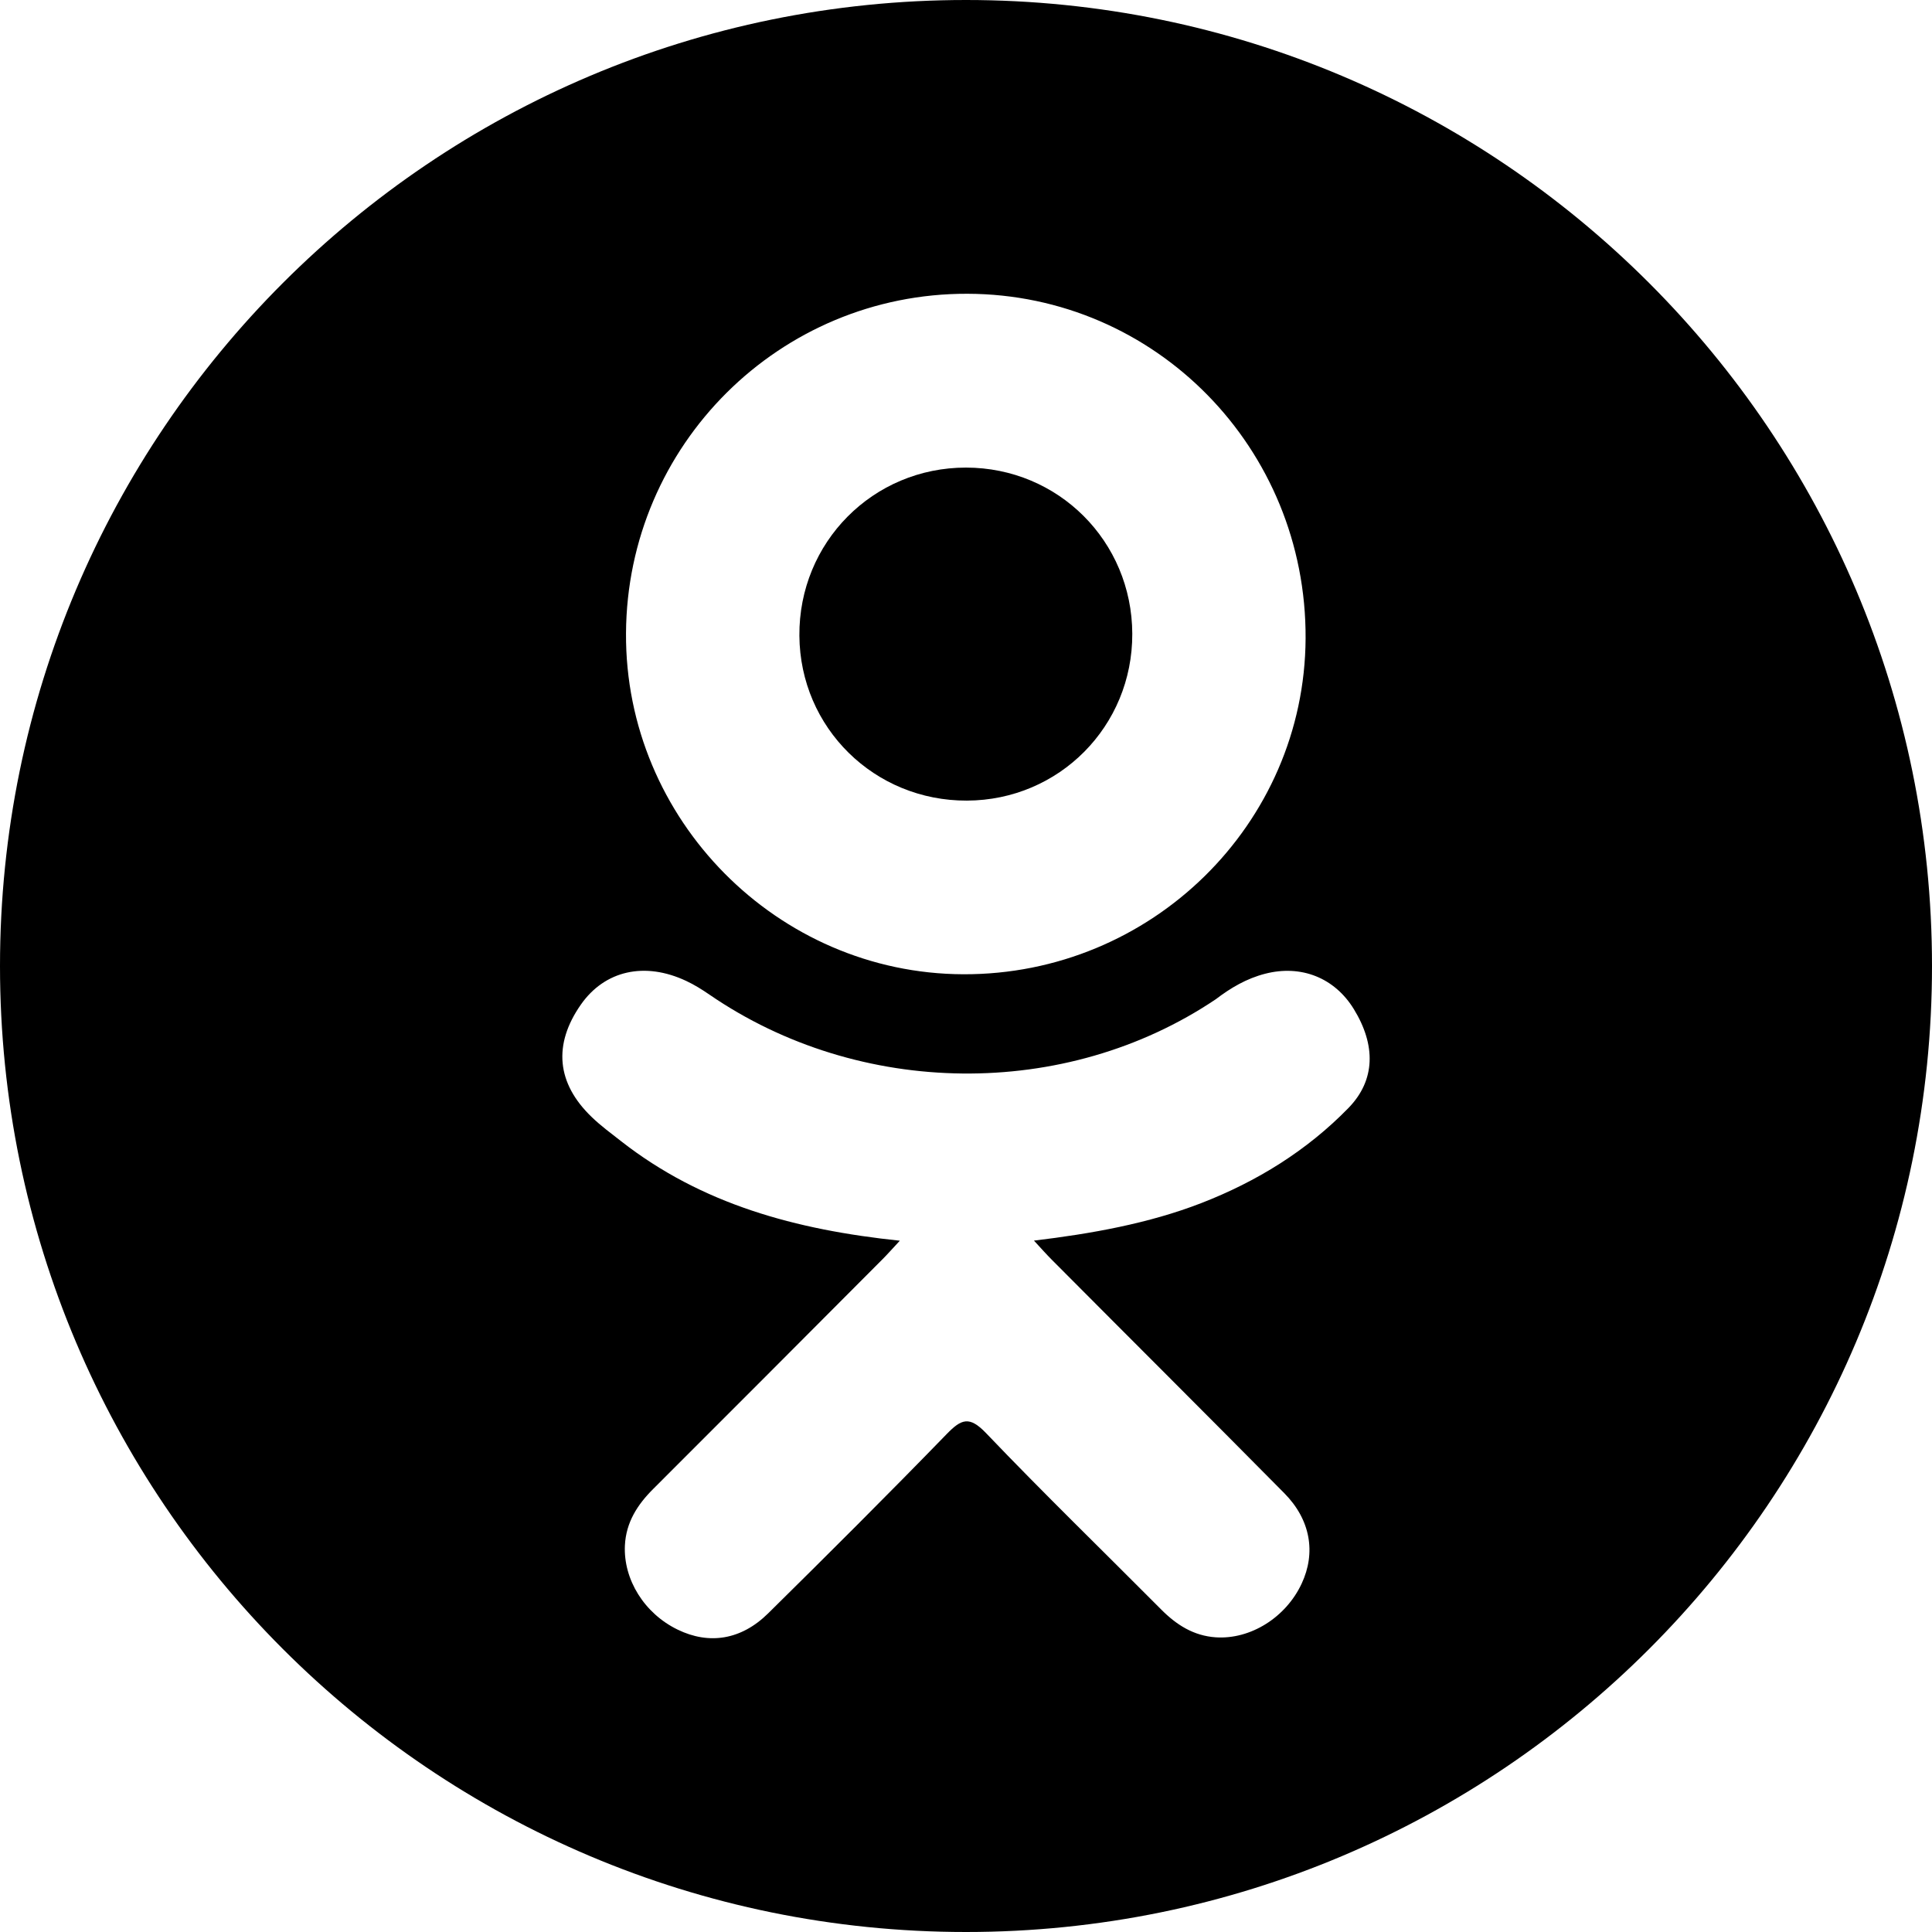
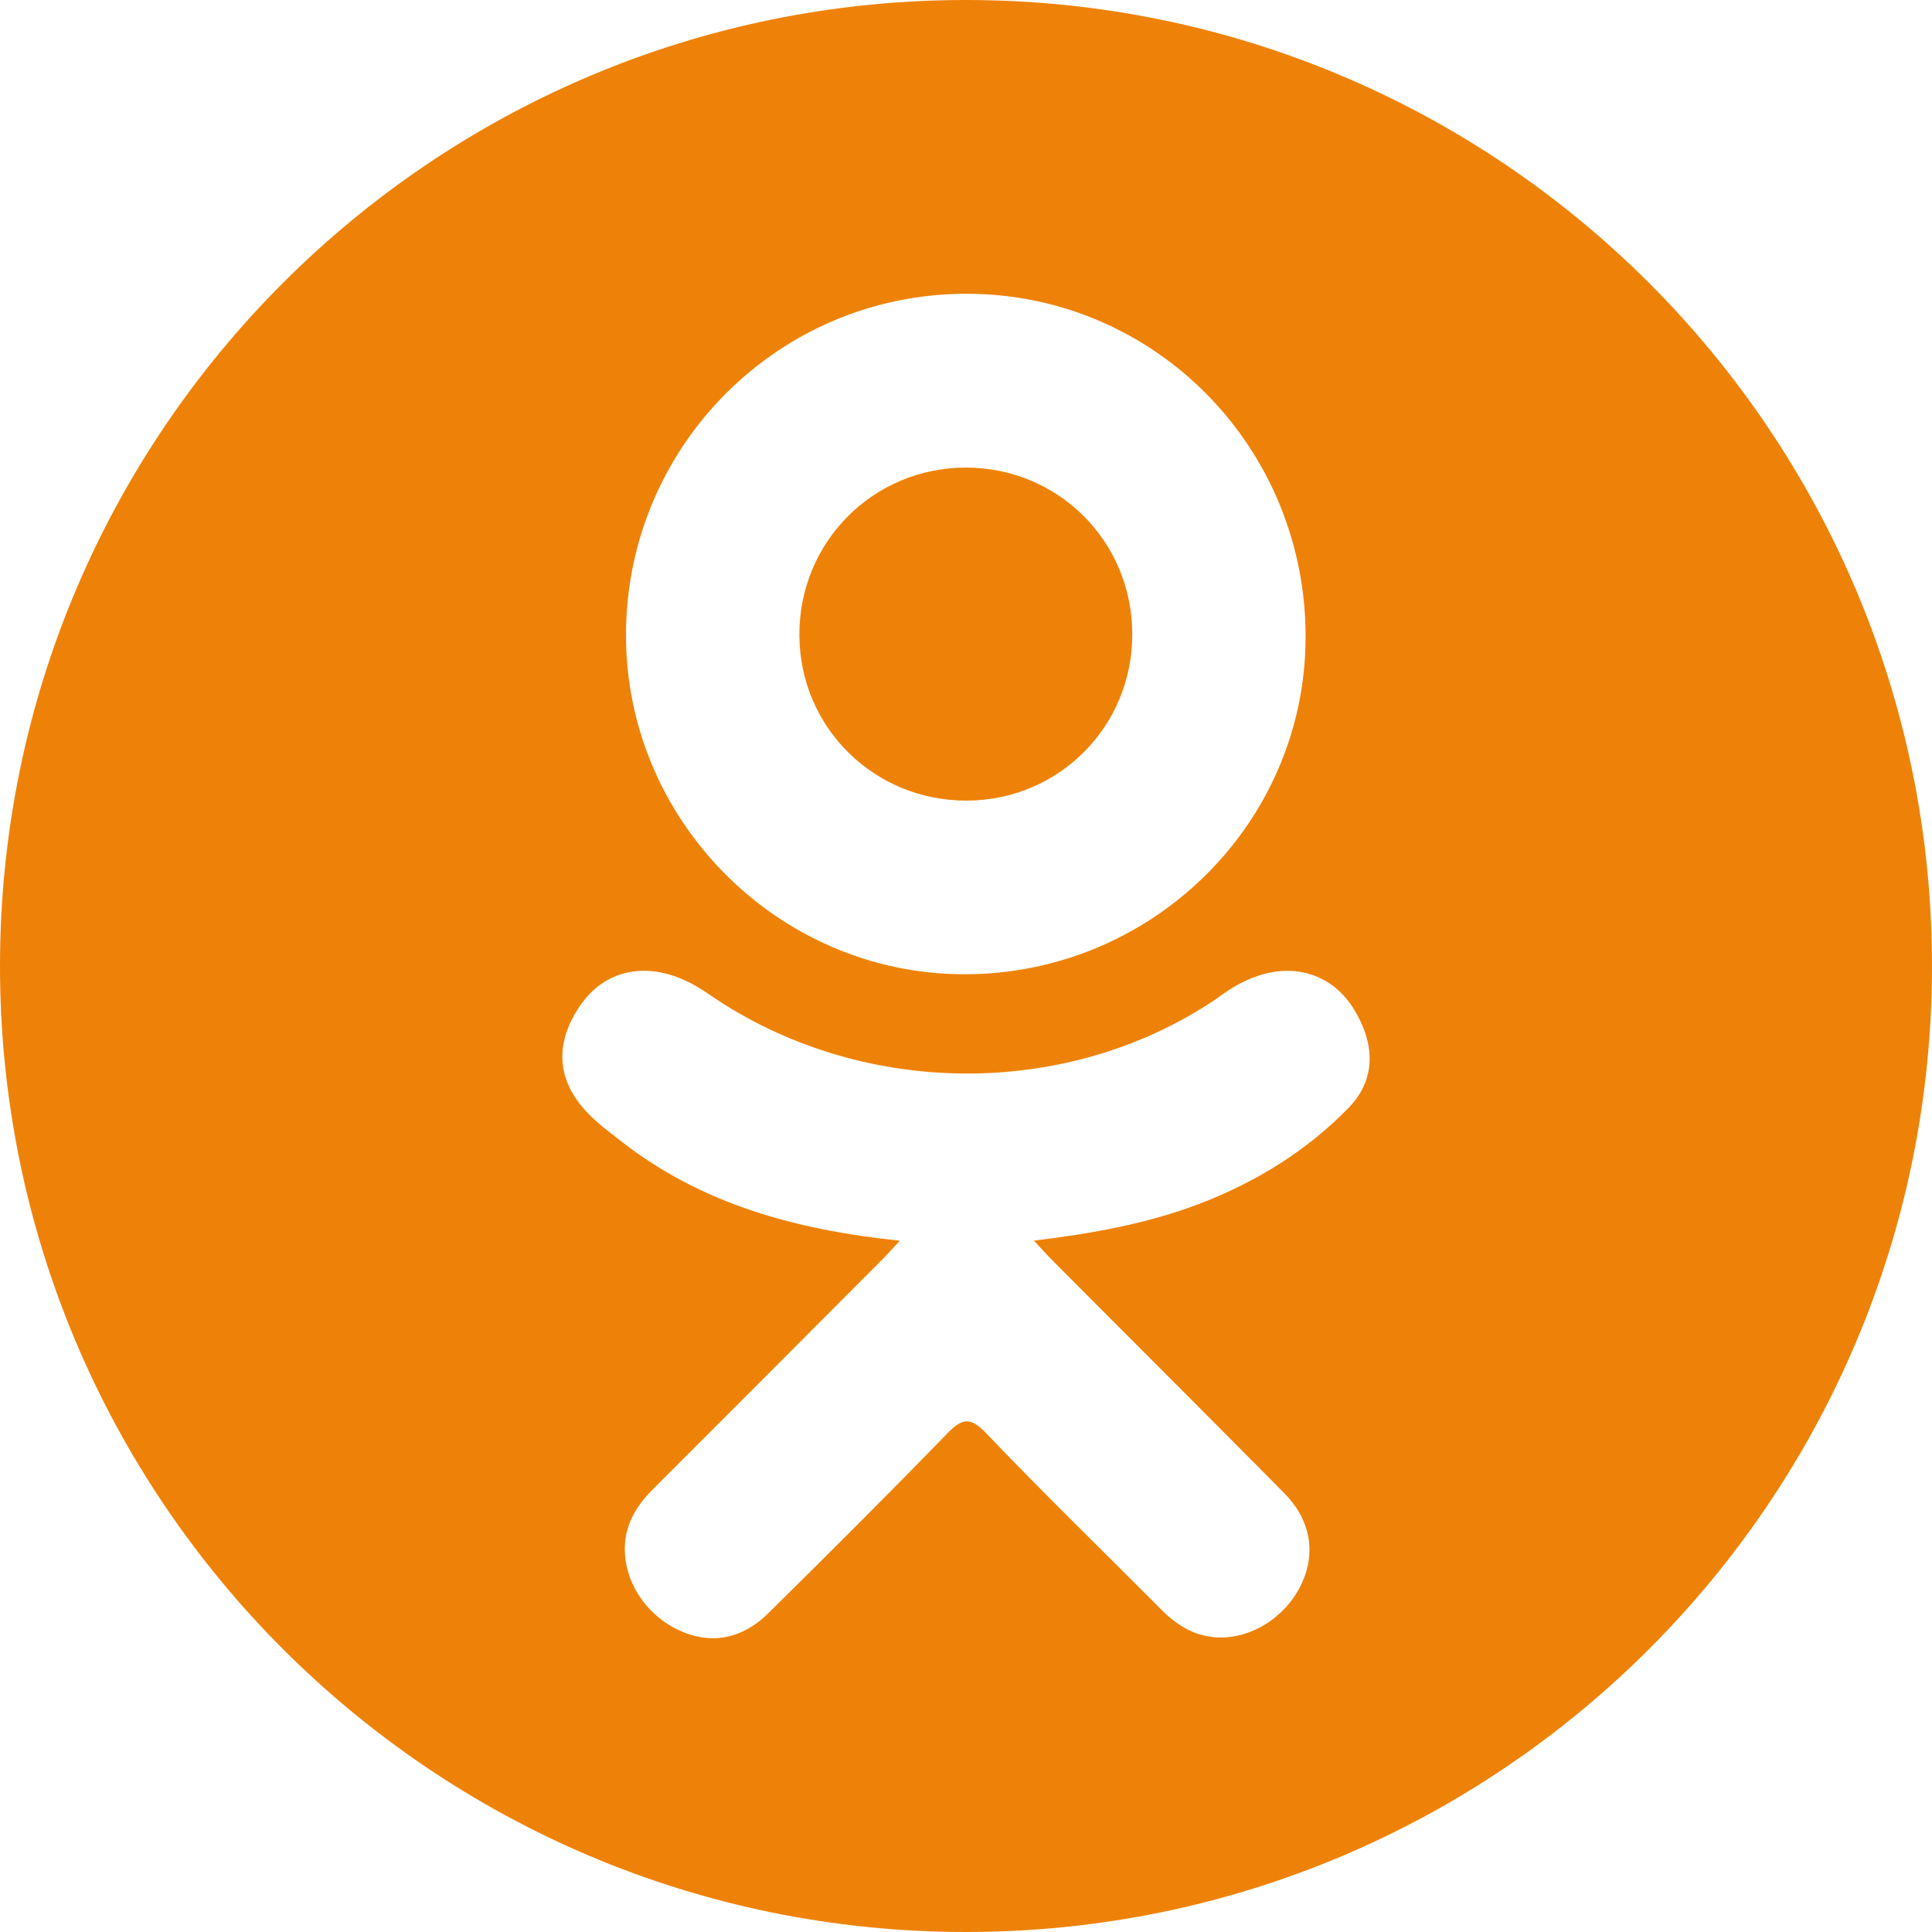
- <svg xmlns="http://www.w3.org/2000/svg" version="1.1" id="Capa_1" x="0px" y="0px" width="97.75px" height="97.75px" viewBox="0 0 97.75 97.75" style="enable-background:new 0 0 97.75 97.75;" xml:space="preserve">
+ <svg xmlns="http://www.w3.org/2000/svg" version="1.1" id="Capa_1" x="0px" y="0px" width="65px" height="65px" viewBox="0 0 97.75 97.75" style="enable-background:new 0 0 97.75 97.75;" xml:space="preserve">
  <g>
    <g>
-       <path d="M48.921,40.507c4.667-0.017,8.384-3.766,8.367-8.443c-0.017-4.679-3.742-8.402-8.411-8.406    c-4.708-0.005-8.468,3.787-8.432,8.508C40.48,36.826,44.239,40.524,48.921,40.507z" />
-       <path d="M48.875,0C21.882,0,0,21.883,0,48.875S21.882,97.75,48.875,97.75S97.75,75.867,97.75,48.875S75.868,0,48.875,0z     M48.945,14.863c9.52,0.026,17.161,7.813,17.112,17.438c-0.048,9.403-7.814,17.024-17.318,16.992    c-9.407-0.032-17.122-7.831-17.066-17.253C31.726,22.515,39.445,14.837,48.945,14.863z M68.227,56.057    c-2.105,2.161-4.639,3.725-7.453,4.816c-2.66,1.031-5.575,1.55-8.461,1.896c0.437,0.474,0.642,0.707,0.914,0.979    c3.916,3.937,7.851,7.854,11.754,11.802c1.33,1.346,1.607,3.014,0.875,4.577c-0.799,1.71-2.592,2.834-4.351,2.713    c-1.114-0.077-1.983-0.63-2.754-1.407c-2.956-2.974-5.968-5.895-8.862-8.925c-0.845-0.882-1.249-0.714-1.994,0.052    c-2.973,3.062-5.995,6.075-9.034,9.072c-1.365,1.346-2.989,1.59-4.573,0.82c-1.683-0.814-2.753-2.533-2.671-4.262    c0.058-1.166,0.632-2.06,1.434-2.858c3.877-3.869,7.742-7.75,11.608-11.628c0.257-0.257,0.495-0.53,0.868-0.93    c-5.273-0.551-10.028-1.849-14.099-5.032c-0.506-0.396-1.027-0.778-1.487-1.222c-1.783-1.711-1.962-3.672-0.553-5.69    c1.207-1.728,3.231-2.19,5.336-1.197c0.408,0.191,0.796,0.433,1.168,0.689c7.586,5.213,18.008,5.356,25.624,0.233    c0.754-0.576,1.561-1.05,2.496-1.289c1.816-0.468,3.512,0.201,4.486,1.791C69.613,52.874,69.6,54.646,68.227,56.057z" />
+       <path style="fill:#ee8208;" d="M48.921,40.507c4.667-0.017,8.384-3.766,8.367-8.443c-0.017-4.679-3.742-8.402-8.411-8.406    c-4.708-0.005-8.468,3.787-8.432,8.508C40.48,36.826,44.239,40.524,48.921,40.507z" />
+       <path style="fill:#ee8208;" d="M48.875,0C21.882,0,0,21.883,0,48.875S21.882,97.75,48.875,97.75S97.75,75.867,97.75,48.875S75.868,0,48.875,0z     M48.945,14.863c9.52,0.026,17.161,7.813,17.112,17.438c-0.048,9.403-7.814,17.024-17.318,16.992    c-9.407-0.032-17.122-7.831-17.066-17.253C31.726,22.515,39.445,14.837,48.945,14.863z M68.227,56.057    c-2.105,2.161-4.639,3.725-7.453,4.816c-2.66,1.031-5.575,1.55-8.461,1.896c0.437,0.474,0.642,0.707,0.914,0.979    c3.916,3.937,7.851,7.854,11.754,11.802c1.33,1.346,1.607,3.014,0.875,4.577c-0.799,1.71-2.592,2.834-4.351,2.713    c-1.114-0.077-1.983-0.63-2.754-1.407c-2.956-2.974-5.968-5.895-8.862-8.925c-0.845-0.882-1.249-0.714-1.994,0.052    c-2.973,3.062-5.995,6.075-9.034,9.072c-1.365,1.346-2.989,1.59-4.573,0.82c-1.683-0.814-2.753-2.533-2.671-4.262    c0.058-1.166,0.632-2.06,1.434-2.858c3.877-3.869,7.742-7.75,11.608-11.628c0.257-0.257,0.495-0.53,0.868-0.93    c-5.273-0.551-10.028-1.849-14.099-5.032c-0.506-0.396-1.027-0.778-1.487-1.222c-1.783-1.711-1.962-3.672-0.553-5.69    c1.207-1.728,3.231-2.19,5.336-1.197c0.408,0.191,0.796,0.433,1.168,0.689c7.586,5.213,18.008,5.356,25.624,0.233    c0.754-0.576,1.561-1.05,2.496-1.289c1.816-0.468,3.512,0.201,4.486,1.791C69.613,52.874,69.6,54.646,68.227,56.057z" />
    </g>
  </g>
-   <g>
- </g>
-   <g>
- </g>
-   <g>
- </g>
-   <g>
- </g>
-   <g>
- </g>
-   <g>
- </g>
-   <g>
- </g>
-   <g>
- </g>
-   <g>
- </g>
-   <g>
- </g>
-   <g>
- </g>
-   <g>
- </g>
-   <g>
- </g>
-   <g>
- </g>
-   <g>
- </g>
</svg>
